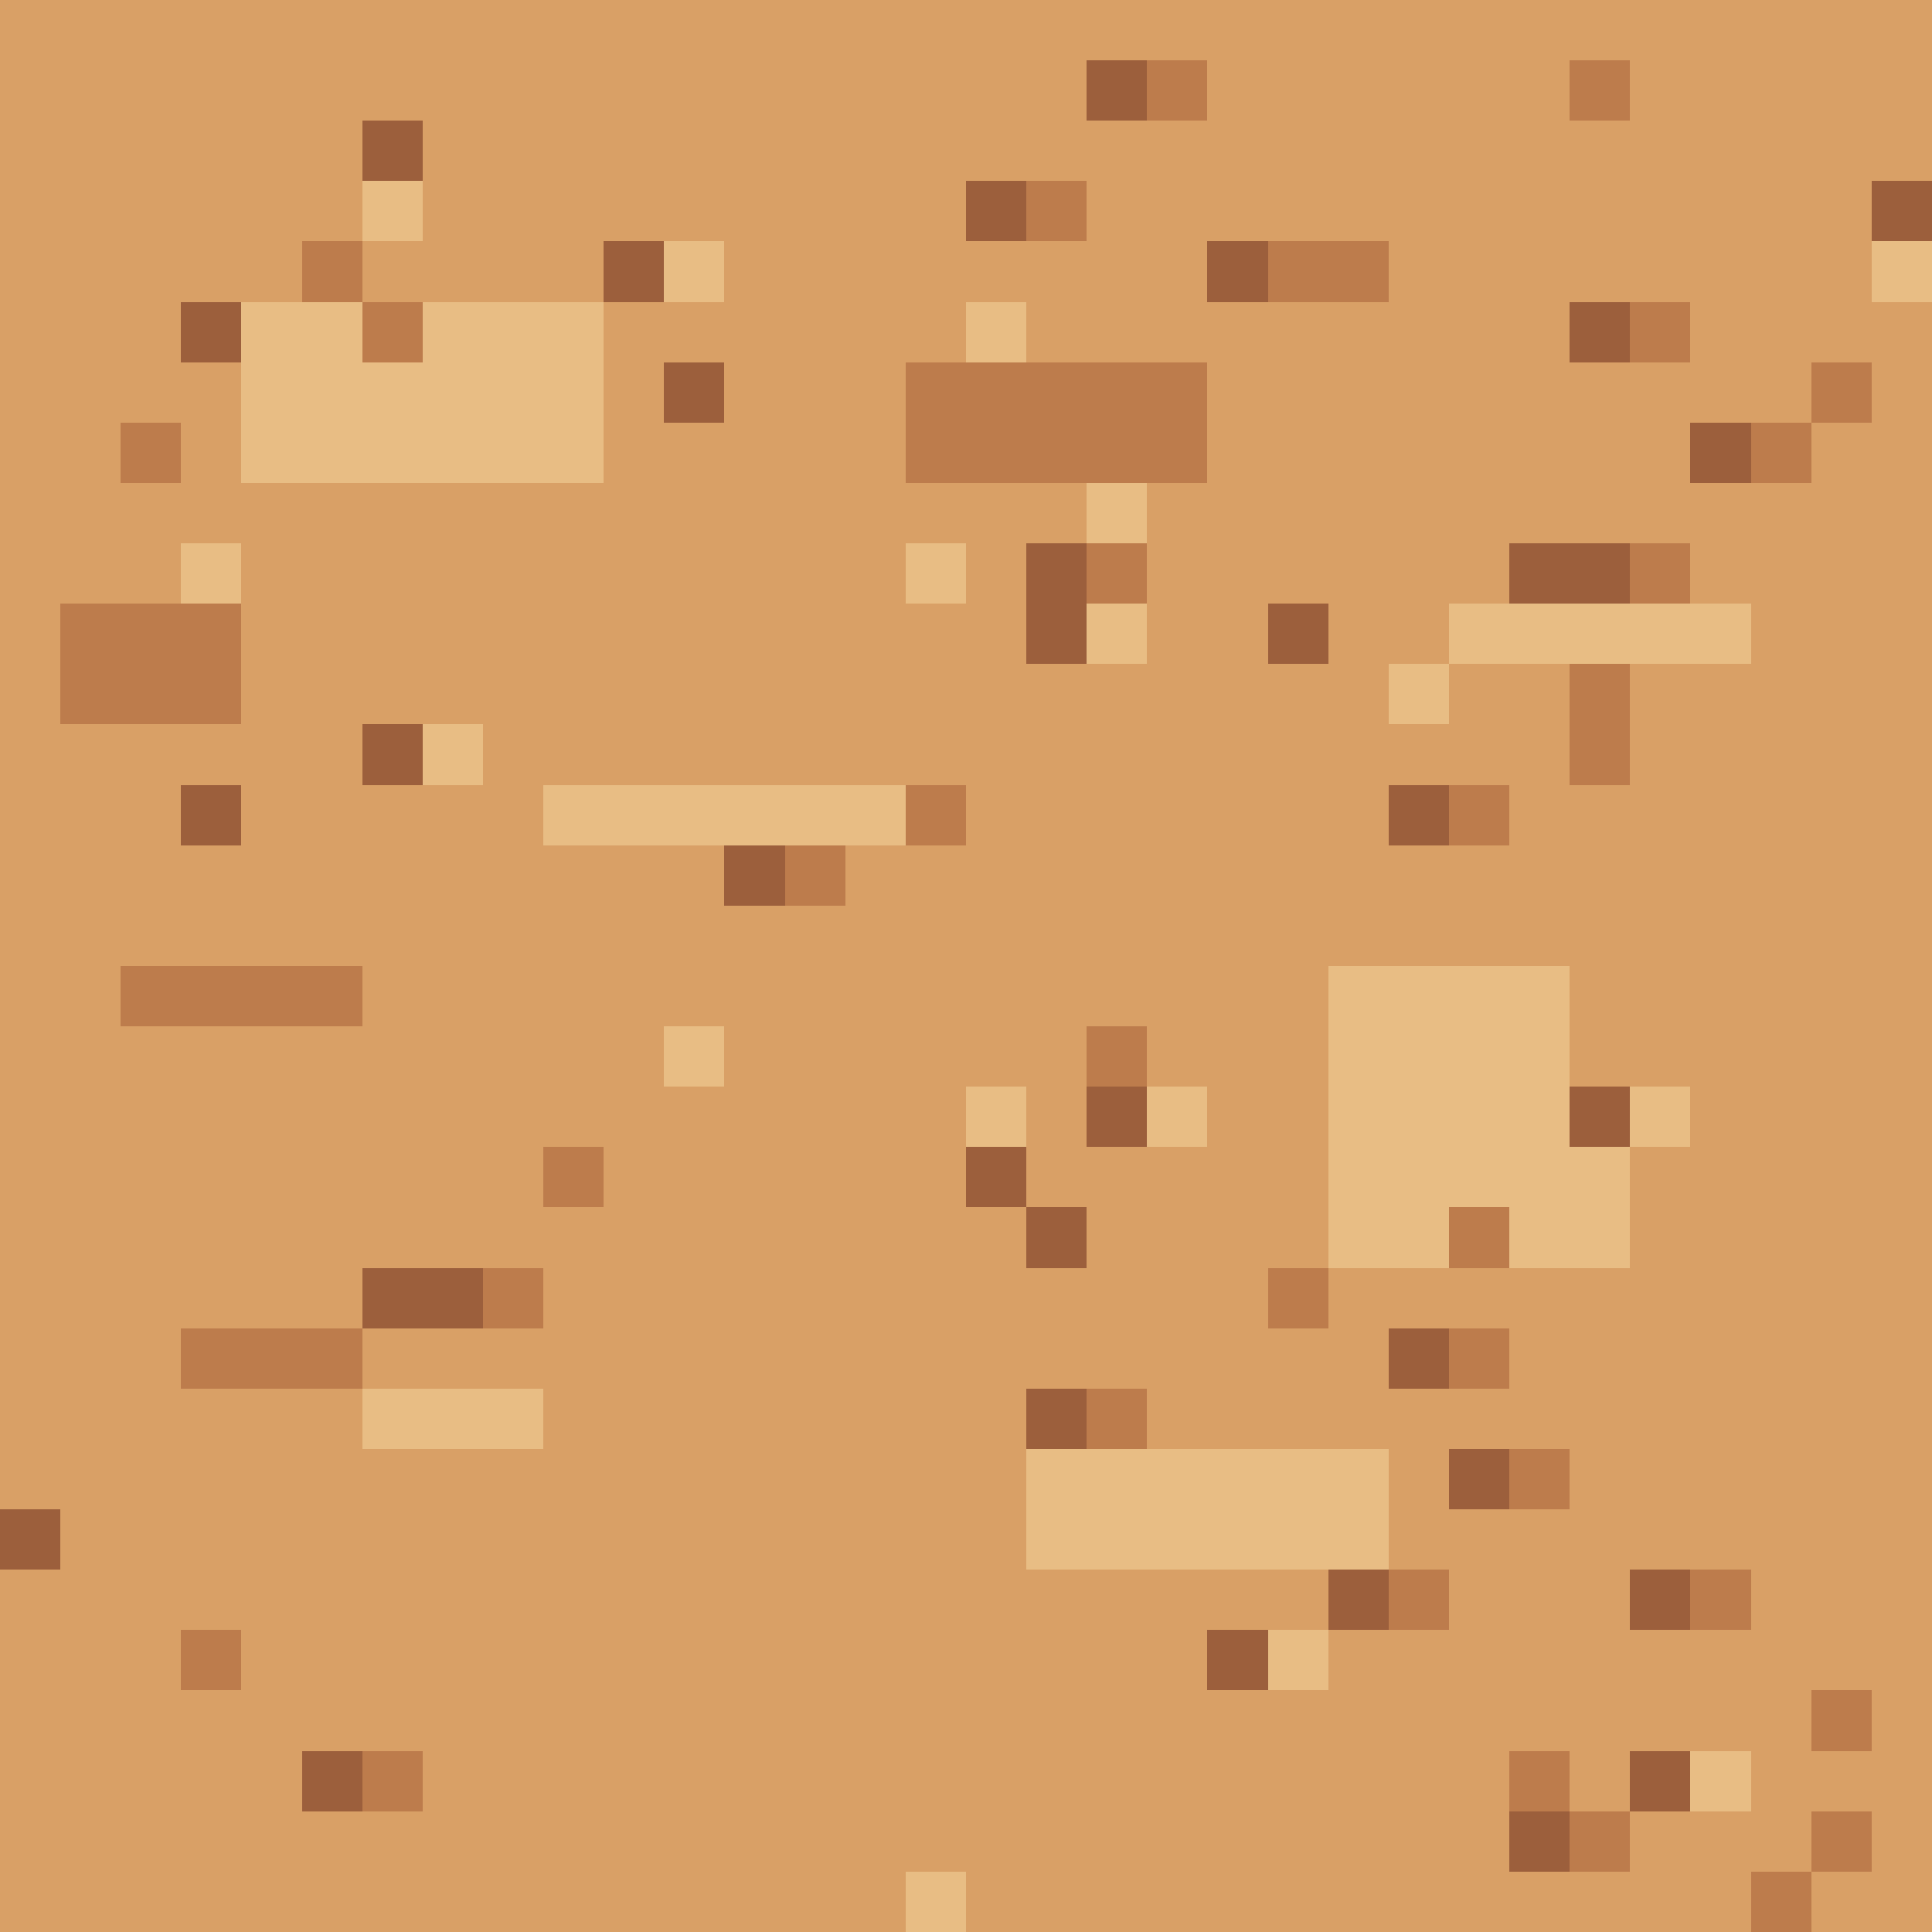
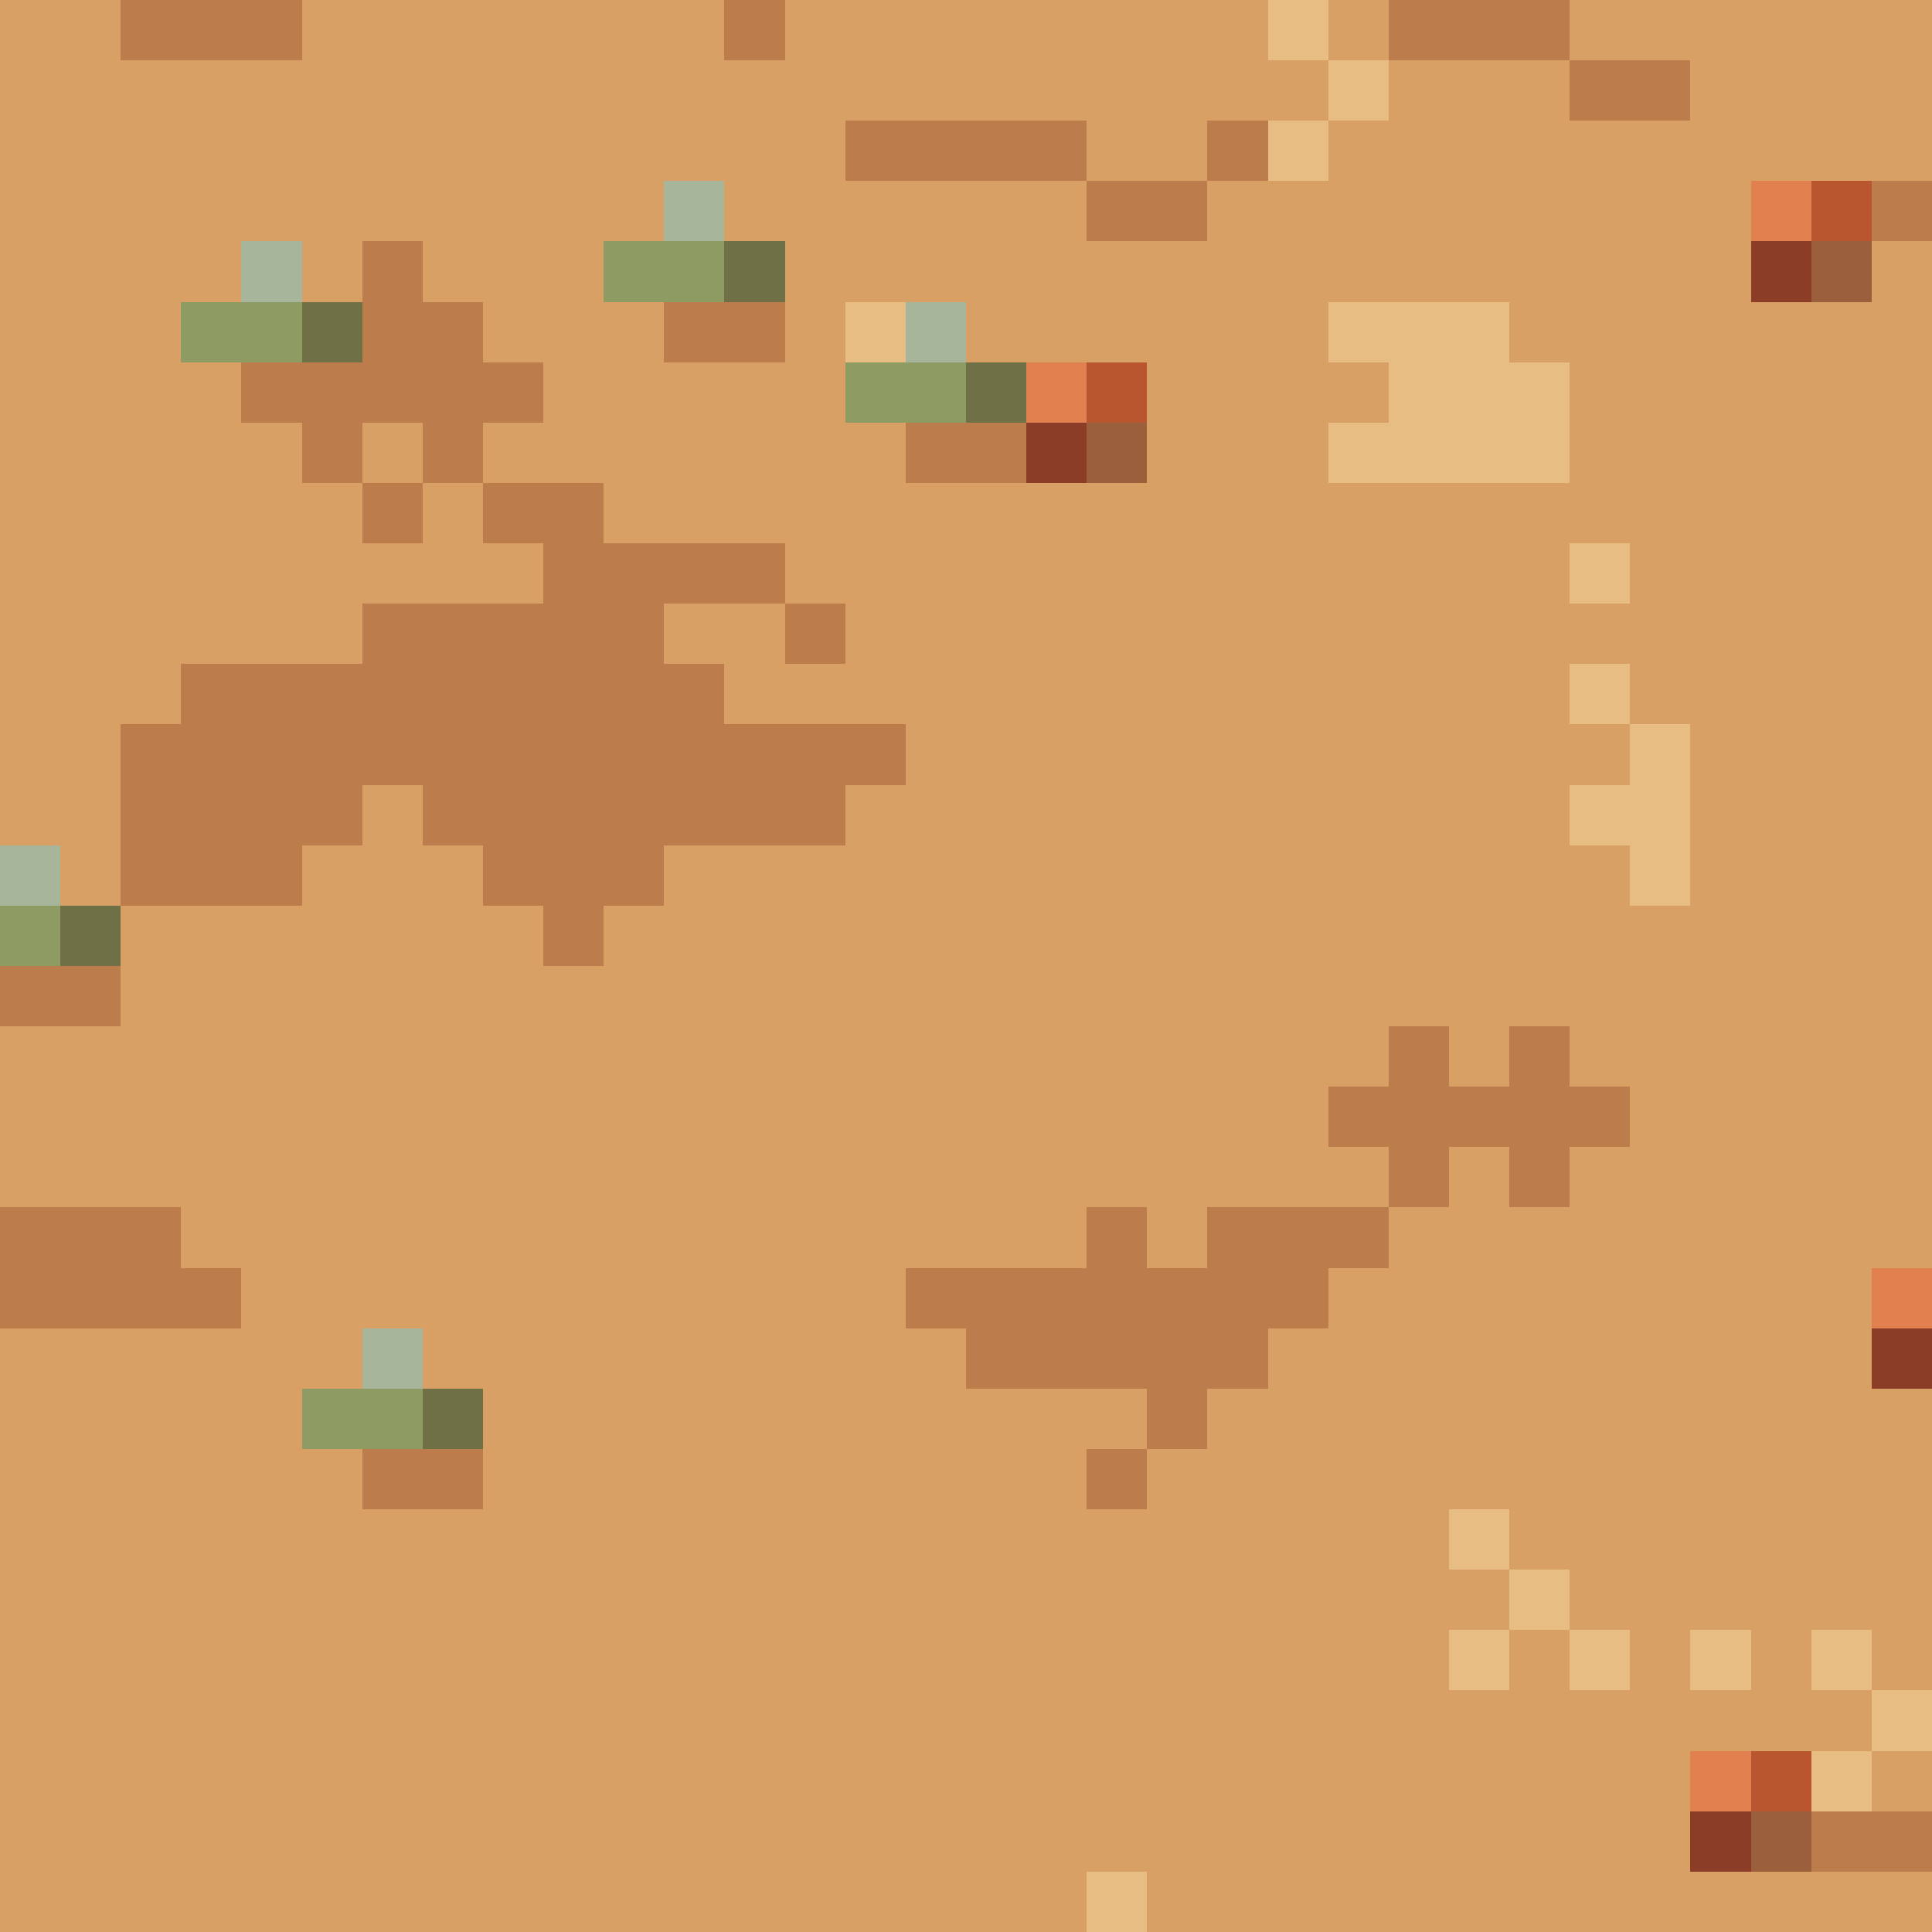
<svg xmlns="http://www.w3.org/2000/svg" viewBox="0 0 32 32" shape-rendering="crispEdges">
-   <path fill="#d9a066" d="M0 0h32v1h-32zM0 1h18v1h-18zM20 1h6v1h-6zM27 1h5v1h-5zM0 2h6v1h-6zM7 2h25v1h-25zM0 3h6v1h-6zM7 3h9v1h-9zM18 3h13v1h-13zM0 4h5v1h-5zM6 4h4v1h-4zM12 4h8v1h-8zM23 4h8v1h-8zM0 5h3v1h-3zM10 5h6v1h-6zM17 5h9v1h-9zM28 5h4v1h-4zM0 6h4v1h-4zM10 6h1v1h-1zM12 6h3v1h-3zM20 6h10v1h-10zM31 6h1v1h-1zM0 7h2v1h-2zM3 7h1v1h-1zM10 7h5v1h-5zM20 7h8v1h-8zM30 7h2v1h-2zM0 8h18v1h-18zM19 8h13v1h-13zM0 9h3v1h-3zM4 9h11v1h-11zM16 9h1v1h-1zM19 9h6v1h-6zM28 9h4v1h-4zM0 10h1v1h-1zM4 10h13v1h-13zM19 10h2v1h-2zM22 10h2v1h-2zM29 10h3v1h-3zM0 11h1v1h-1zM4 11h19v1h-19zM24 11h2v1h-2zM27 11h5v1h-5zM0 12h6v1h-6zM8 12h18v1h-18zM27 12h5v1h-5zM0 13h3v1h-3zM4 13h5v1h-5zM16 13h7v1h-7zM25 13h7v1h-7zM0 14h12v1h-12zM14 14h18v1h-18zM0 15h32v1h-32zM0 16h2v1h-2zM6 16h16v1h-16zM26 16h6v1h-6zM0 17h11v1h-11zM12 17h6v1h-6zM19 17h3v1h-3zM26 17h6v1h-6zM0 18h16v1h-16zM17 18h1v1h-1zM20 18h2v1h-2zM28 18h4v1h-4zM0 19h9v1h-9zM10 19h6v1h-6zM17 19h5v1h-5zM27 19h5v1h-5zM0 20h17v1h-17zM18 20h4v1h-4zM27 20h5v1h-5zM0 21h6v1h-6zM9 21h12v1h-12zM22 21h10v1h-10zM0 22h3v1h-3zM6 22h17v1h-17zM25 22h7v1h-7zM0 23h6v1h-6zM9 23h8v1h-8zM19 23h13v1h-13zM0 24h17v1h-17zM23 24h1v1h-1zM26 24h6v1h-6zM1 25h16v1h-16zM23 25h9v1h-9zM0 26h22v1h-22zM24 26h3v1h-3zM29 26h3v1h-3zM0 27h3v1h-3zM4 27h16v1h-16zM22 27h10v1h-10zM0 28h30v1h-30zM31 28h1v1h-1zM0 29h5v1h-5zM7 29h18v1h-18zM26 29h1v1h-1zM29 29h3v1h-3zM0 30h25v1h-25zM27 30h3v1h-3zM31 30h1v1h-1zM0 31h15v1h-15zM16 31h13v1h-13zM30 31h2v1h-2z" />
-   <path fill="#9c5f3c" d="M18 1h1v1h-1zM6 2h1v1h-1zM16 3h1v1h-1zM31 3h1v1h-1zM10 4h1v1h-1zM20 4h1v1h-1zM3 5h1v1h-1zM26 5h1v1h-1zM11 6h1v1h-1zM28 7h1v1h-1zM17 9h1v1h-1zM25 9h2v1h-2zM17 10h1v1h-1zM21 10h1v1h-1zM6 12h1v1h-1zM3 13h1v1h-1zM23 13h1v1h-1zM12 14h1v1h-1zM18 18h1v1h-1zM26 18h1v1h-1zM16 19h1v1h-1zM17 20h1v1h-1zM6 21h2v1h-2zM23 22h1v1h-1zM17 23h1v1h-1zM24 24h1v1h-1zM0 25h1v1h-1zM22 26h1v1h-1zM27 26h1v1h-1zM20 27h1v1h-1zM5 29h1v1h-1zM27 29h1v1h-1zM25 30h1v1h-1z" />
-   <path fill="#bd7c4c" d="M19 1h1v1h-1zM26 1h1v1h-1zM17 3h1v1h-1zM5 4h1v1h-1zM21 4h2v1h-2zM6 5h1v1h-1zM27 5h1v1h-1zM15 6h5v1h-5zM30 6h1v1h-1zM2 7h1v1h-1zM15 7h5v1h-5zM29 7h1v1h-1zM18 9h1v1h-1zM27 9h1v1h-1zM1 10h3v1h-3zM1 11h3v1h-3zM26 11h1v1h-1zM26 12h1v1h-1zM15 13h1v1h-1zM24 13h1v1h-1zM13 14h1v1h-1zM2 16h4v1h-4zM18 17h1v1h-1zM9 19h1v1h-1zM24 20h1v1h-1zM8 21h1v1h-1zM21 21h1v1h-1zM3 22h3v1h-3zM24 22h1v1h-1zM18 23h1v1h-1zM25 24h1v1h-1zM23 26h1v1h-1zM28 26h1v1h-1zM3 27h1v1h-1zM30 28h1v1h-1zM6 29h1v1h-1zM25 29h1v1h-1zM26 30h1v1h-1zM30 30h1v1h-1zM29 31h1v1h-1z" />
-   <path fill="#e8bd84" d="M6 3h1v1h-1zM11 4h1v1h-1zM31 4h1v1h-1zM4 5h2v1h-2zM7 5h3v1h-3zM16 5h1v1h-1zM4 6h6v1h-6zM4 7h6v1h-6zM18 8h1v1h-1zM3 9h1v1h-1zM15 9h1v1h-1zM18 10h1v1h-1zM24 10h5v1h-5zM23 11h1v1h-1zM7 12h1v1h-1zM9 13h6v1h-6zM22 16h4v1h-4zM11 17h1v1h-1zM22 17h4v1h-4zM16 18h1v1h-1zM19 18h1v1h-1zM22 18h4v1h-4zM27 18h1v1h-1zM22 19h5v1h-5zM22 20h2v1h-2zM25 20h2v1h-2zM6 23h3v1h-3zM17 24h6v1h-6zM17 25h6v1h-6zM21 27h1v1h-1zM28 29h1v1h-1zM15 31h1v1h-1z" />
+   <path fill="#d9a066" d="M0 0h2v1h-2zM5 0h7v1h-7zM13 0h8v1h-8zM22 0h1v1h-1zM26 0h6v1h-6zM0 1h22v1h-22zM23 1h3v1h-3zM28 1h4v1h-4zM0 2h14v1h-14zM18 2h2v1h-2zM22 2h10v1h-10zM0 3h11v1h-11zM12 3h6v1h-6zM20 3h9v1h-9zM0 4h4v1h-4zM5 4h1v1h-1zM7 4h3v1h-3zM13 4h16v1h-16zM31 4h1v1h-1zM0 5h3v1h-3zM8 5h3v1h-3zM13 5h1v1h-1zM16 5h6v1h-6zM25 5h7v1h-7zM0 6h4v1h-4zM9 6h5v1h-5zM19 6h4v1h-4zM26 6h6v1h-6zM0 7h5v1h-5zM6 7h1v1h-1zM8 7h7v1h-7zM19 7h3v1h-3zM26 7h6v1h-6zM0 8h6v1h-6zM7 8h1v1h-1zM10 8h22v1h-22zM0 9h9v1h-9zM13 9h13v1h-13zM27 9h5v1h-5zM0 10h6v1h-6zM11 10h2v1h-2zM14 10h18v1h-18zM0 11h3v1h-3zM12 11h14v1h-14zM27 11h5v1h-5zM0 12h2v1h-2zM15 12h12v1h-12zM28 12h4v1h-4zM0 13h2v1h-2zM6 13h1v1h-1zM14 13h12v1h-12zM28 13h4v1h-4zM1 14h1v1h-1zM5 14h3v1h-3zM11 14h16v1h-16zM28 14h4v1h-4zM2 15h7v1h-7zM10 15h22v1h-22zM2 16h30v1h-30zM0 17h23v1h-23zM24 17h1v1h-1zM26 17h6v1h-6zM0 18h22v1h-22zM27 18h5v1h-5zM0 19h23v1h-23zM24 19h1v1h-1zM26 19h6v1h-6zM3 20h15v1h-15zM19 20h1v1h-1zM23 20h9v1h-9zM4 21h11v1h-11zM22 21h9v1h-9zM0 22h6v1h-6zM7 22h9v1h-9zM21 22h10v1h-10zM0 23h5v1h-5zM8 23h11v1h-11zM20 23h12v1h-12zM0 24h6v1h-6zM8 24h10v1h-10zM19 24h13v1h-13zM0 25h24v1h-24zM25 25h7v1h-7zM0 26h25v1h-25zM26 26h6v1h-6zM0 27h24v1h-24zM25 27h1v1h-1zM27 27h1v1h-1zM29 27h1v1h-1zM31 27h1v1h-1zM0 28h31v1h-31zM0 29h28v1h-28zM31 29h1v1h-1zM0 30h28v1h-28zM0 31h18v1h-18zM19 31h13v1h-13z" />
+   <path fill="#bd7c4c" d="M2 0h3v1h-3zM12 0h1v1h-1zM23 0h3v1h-3zM26 1h2v1h-2zM14 2h4v1h-4zM20 2h1v1h-1zM18 3h2v1h-2zM31 3h1v1h-1zM6 4h1v1h-1zM6 5h2v1h-2zM11 5h2v1h-2zM4 6h5v1h-5zM5 7h1v1h-1zM7 7h1v1h-1zM15 7h2v1h-2zM6 8h1v1h-1zM8 8h2v1h-2zM9 9h4v1h-4zM6 10h5v1h-5zM13 10h1v1h-1zM3 11h9v1h-9zM2 12h13v1h-13zM2 13h4v1h-4zM7 13h7v1h-7zM2 14h3v1h-3zM8 14h3v1h-3zM9 15h1v1h-1zM0 16h2v1h-2zM23 17h1v1h-1zM25 17h1v1h-1zM22 18h5v1h-5zM23 19h1v1h-1zM25 19h1v1h-1zM0 20h3v1h-3zM18 20h1v1h-1zM20 20h3v1h-3zM0 21h4v1h-4zM15 21h7v1h-7zM16 22h5v1h-5zM19 23h1v1h-1zM6 24h2v1h-2zM18 24h1v1h-1zM30 30h2v1h-2z" />
+   <path fill="#e8bd84" d="M21 0h1v1h-1zM22 1h1v1h-1zM21 2h1v1h-1zM14 5h1v1h-1zM22 5h3v1h-3zM23 6h3v1h-3zM22 7h4v1h-4zM26 9h1v1h-1zM26 11h1v1h-1zM27 12h1v1h-1zM26 13h2v1h-2zM27 14h1v1h-1zM24 25h1v1h-1zM25 26h1v1h-1zM24 27h1v1h-1zM26 27h1v1h-1zM28 27h1v1h-1zM30 27h1v1h-1zM31 28h1v1h-1zM30 29h1v1h-1zM18 31h1v1h-1z" />
+   <path fill="#a7b69a" d="M11 3h1v1h-1zM4 4h1v1h-1zM15 5h1v1h-1zM0 14h1v1h-1zM6 22h1v1h-1z" />
+   <path fill="#e0814f" d="M29 3h1v1h-1zM17 6h1v1h-1zM31 21h1v1h-1zM28 29h1v1h-1z" />
+   <path fill="#b9552f" d="M30 3h1v1h-1zM18 6h1v1h-1zM29 29h1v1h-1z" />
+   <path fill="#8e9c63" d="M10 4h2v1h-2zM3 5h2v1h-2zM14 6h2v1h-2zM0 15h1v1h-1zM5 23h2v1h-2z" />
+   <path fill="#707046" d="M12 4h1v1h-1zM5 5h1v1h-1zM16 6h1v1h-1zM1 15h1v1h-1zM7 23h1v1h-1z" />
+   <path fill="#8c3d27" d="M29 4h1v1h-1zM17 7h1v1h-1zM31 22h1v1h-1zM28 30h1v1h-1z" />
+   <path fill="#9c5f3c" d="M30 4h1v1h-1zM18 7h1v1h-1zM29 30h1v1h-1z" />
</svg>
